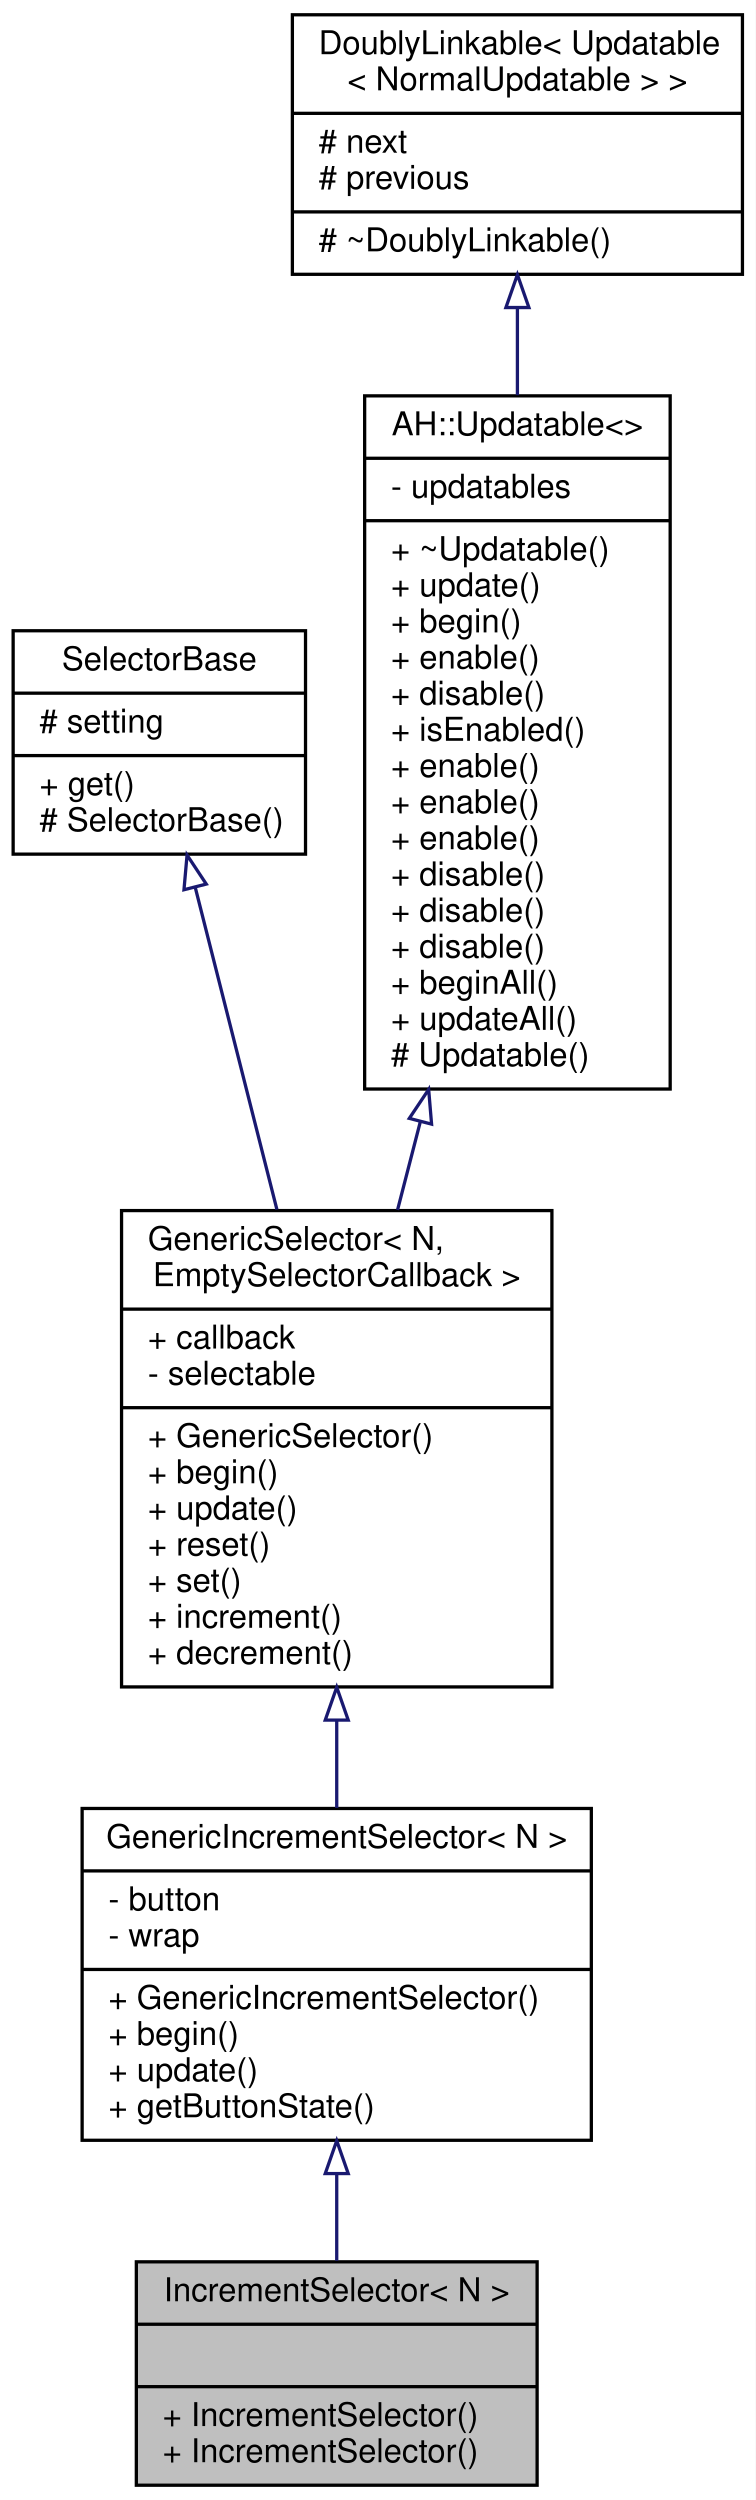
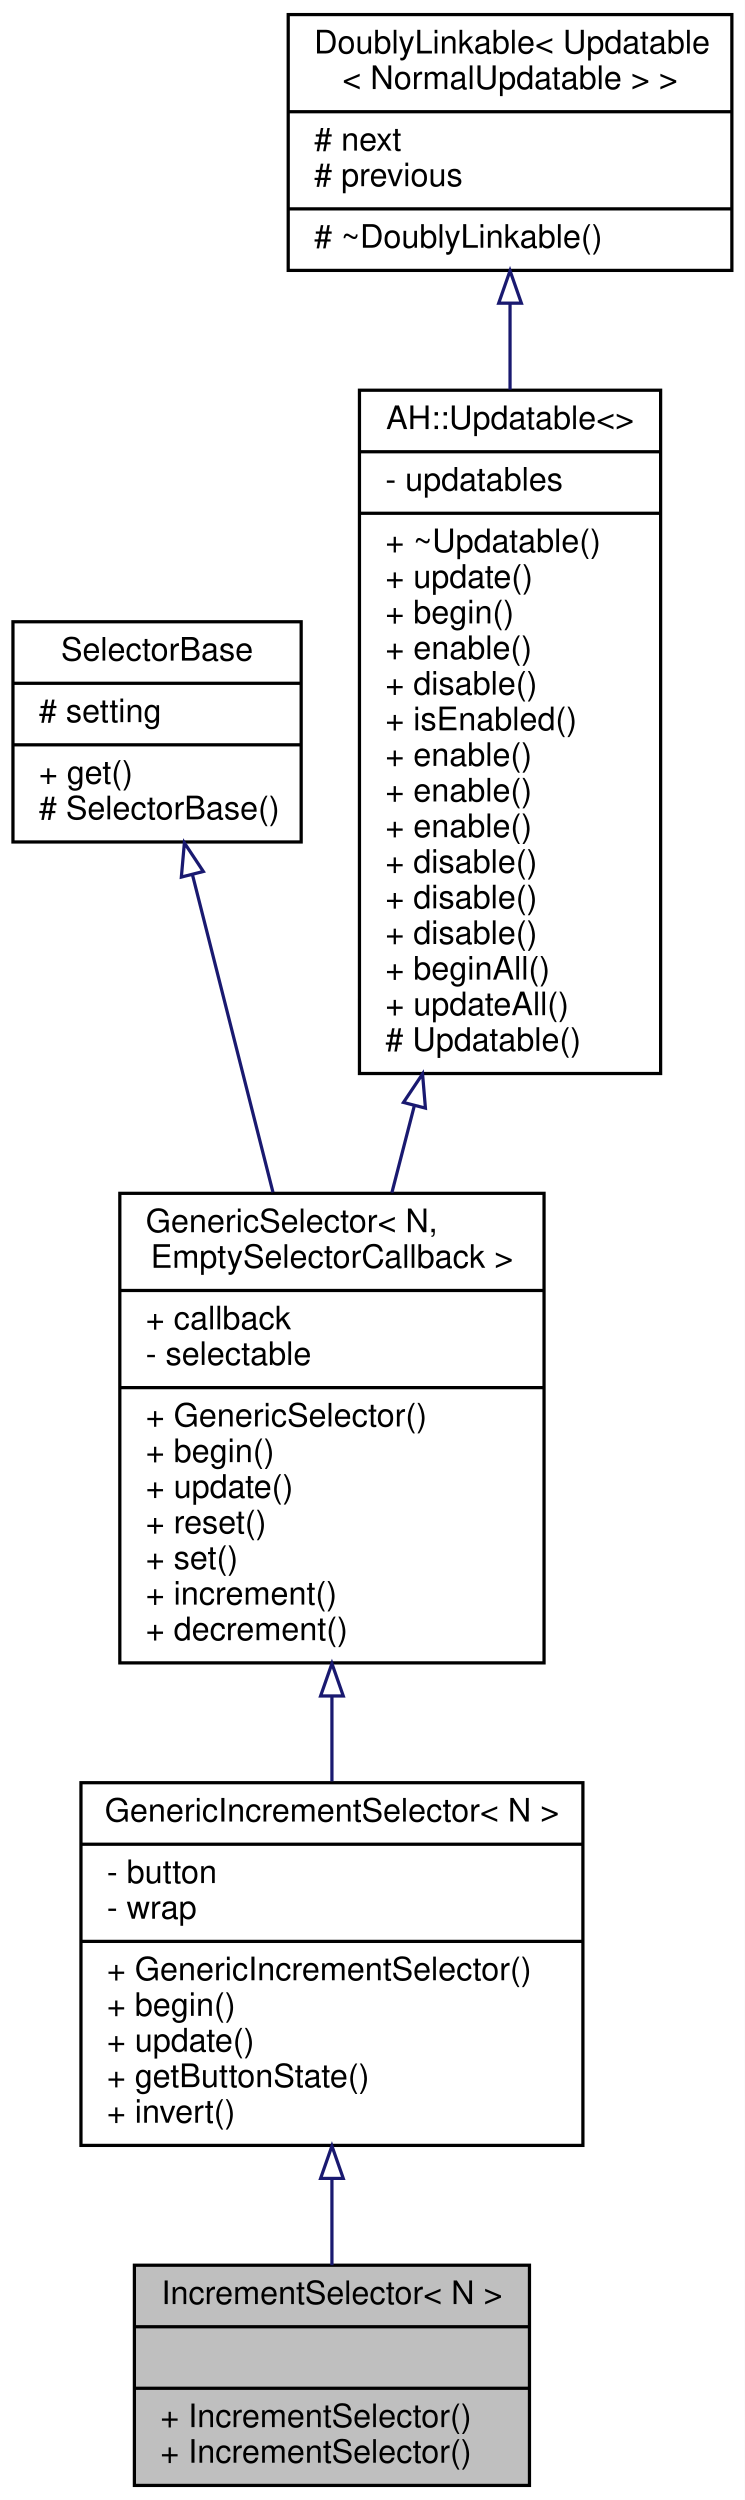
- <svg xmlns="http://www.w3.org/2000/svg" xmlns:xlink="http://www.w3.org/1999/xlink" width="230pt" height="761pt" viewBox="0.00 0.00 230.00 761.00">
-   <g id="graph0" class="graph" transform="scale(1 1) rotate(0) translate(4 757)">
-     <polygon fill="white" stroke="none" points="-4,4 -4,-757 226,-757 226,4 -4,4" />
+ <svg xmlns="http://www.w3.org/2000/svg" xmlns:xlink="http://www.w3.org/1999/xlink" width="230pt" height="772pt" viewBox="0.00 0.00 230.00 772.00">
+   <g id="graph0" class="graph" transform="scale(1 1) rotate(0) translate(4 768)">
+     <polygon fill="white" stroke="none" points="-4,4 -4,-768 226,-768 226,4 -4,4" />
    <g id="node1" class="node">
      <g id="a_node1">
        <a xlink:title="Selector with one button that increments the selection.">
          <polygon fill="#bfbfbf" stroke="black" points="37.5,-0.5 37.5,-68.5 159.5,-68.5 159.5,-0.5 37.5,-0.5" />
          <text text-anchor="middle" x="98.5" y="-56.5" font-family="Helvetica,sans-Serif" font-size="10.00">IncrementSelector&lt; N &gt;</text>
          <polyline fill="none" stroke="black" points="37.5,-49.5 159.5,-49.5 " />
          <text text-anchor="middle" x="98.5" y="-37.5" font-family="Helvetica,sans-Serif" font-size="10.00"> </text>
          <polyline fill="none" stroke="black" points="37.5,-30.5 159.5,-30.5 " />
          <text text-anchor="start" x="45.5" y="-18.5" font-family="Helvetica,sans-Serif" font-size="10.00">+ IncrementSelector()</text>
          <text text-anchor="start" x="45.5" y="-7.5" font-family="Helvetica,sans-Serif" font-size="10.00">+ IncrementSelector()</text>
        </a>
      </g>
    </g>
    <g id="node2" class="node">
      <g id="a_node2">
        <a xlink:href="../../d1/d94/classGenericIncrementSelector.html" target="_top" xlink:title=" ">
-           <polygon fill="white" stroke="black" points="21,-105.5 21,-206.5 176,-206.5 176,-105.5 21,-105.5" />
-           <text text-anchor="middle" x="98.5" y="-194.5" font-family="Helvetica,sans-Serif" font-size="10.00">GenericIncrementSelector&lt; N &gt;</text>
-           <polyline fill="none" stroke="black" points="21,-187.5 176,-187.5 " />
-           <text text-anchor="start" x="29" y="-175.5" font-family="Helvetica,sans-Serif" font-size="10.00">- button</text>
-           <text text-anchor="start" x="29" y="-164.5" font-family="Helvetica,sans-Serif" font-size="10.00">- wrap</text>
-           <polyline fill="none" stroke="black" points="21,-157.5 176,-157.5 " />
-           <text text-anchor="start" x="29" y="-145.5" font-family="Helvetica,sans-Serif" font-size="10.00">+ GenericIncrementSelector()</text>
-           <text text-anchor="start" x="29" y="-134.5" font-family="Helvetica,sans-Serif" font-size="10.00">+ begin()</text>
-           <text text-anchor="start" x="29" y="-123.5" font-family="Helvetica,sans-Serif" font-size="10.00">+ update()</text>
-           <text text-anchor="start" x="29" y="-112.5" font-family="Helvetica,sans-Serif" font-size="10.00">+ getButtonState()</text>
+           <polygon fill="white" stroke="black" points="21,-105.5 21,-217.5 176,-217.5 176,-105.5 21,-105.5" />
+           <text text-anchor="middle" x="98.5" y="-205.5" font-family="Helvetica,sans-Serif" font-size="10.00">GenericIncrementSelector&lt; N &gt;</text>
+           <polyline fill="none" stroke="black" points="21,-198.5 176,-198.5 " />
+           <text text-anchor="start" x="29" y="-186.5" font-family="Helvetica,sans-Serif" font-size="10.00">- button</text>
+           <text text-anchor="start" x="29" y="-175.5" font-family="Helvetica,sans-Serif" font-size="10.00">- wrap</text>
+           <polyline fill="none" stroke="black" points="21,-168.5 176,-168.5 " />
+           <text text-anchor="start" x="29" y="-156.5" font-family="Helvetica,sans-Serif" font-size="10.00">+ GenericIncrementSelector()</text>
+           <text text-anchor="start" x="29" y="-145.5" font-family="Helvetica,sans-Serif" font-size="10.00">+ begin()</text>
+           <text text-anchor="start" x="29" y="-134.5" font-family="Helvetica,sans-Serif" font-size="10.00">+ update()</text>
+           <text text-anchor="start" x="29" y="-123.5" font-family="Helvetica,sans-Serif" font-size="10.00">+ getButtonState()</text>
+           <text text-anchor="start" x="29" y="-112.5" font-family="Helvetica,sans-Serif" font-size="10.00">+ invert()</text>
        </a>
      </g>
    </g>
    <g id="edge1" class="edge">
-       <path fill="none" stroke="midnightblue" d="M98.5,-95.172C98.5,-86.11 98.5,-77.05 98.5,-68.827" />
-       <polygon fill="none" stroke="midnightblue" points="95,-95.359 98.5,-105.359 102,-95.359 95,-95.359" />
+       <path fill="none" stroke="midnightblue" d="M98.5,-95.257C98.5,-85.987 98.5,-76.797 98.5,-68.506" />
+       <polygon fill="none" stroke="midnightblue" points="95,-95.309 98.5,-105.309 102,-95.309 95,-95.309" />
    </g>
    <g id="node3" class="node">
      <g id="a_node3">
        <a xlink:href="../../d0/d04/classGenericSelector.html" target="_top" xlink:title=" ">
-           <polygon fill="white" stroke="black" points="33,-243.5 33,-388.5 164,-388.5 164,-243.5 33,-243.5" />
-           <text text-anchor="start" x="41" y="-376.5" font-family="Helvetica,sans-Serif" font-size="10.00">GenericSelector&lt; N,</text>
-           <text text-anchor="middle" x="98.5" y="-365.5" font-family="Helvetica,sans-Serif" font-size="10.00"> EmptySelectorCallback &gt;</text>
-           <polyline fill="none" stroke="black" points="33,-358.5 164,-358.5 " />
-           <text text-anchor="start" x="41" y="-346.5" font-family="Helvetica,sans-Serif" font-size="10.00">+ callback</text>
-           <text text-anchor="start" x="41" y="-335.5" font-family="Helvetica,sans-Serif" font-size="10.00">- selectable</text>
-           <polyline fill="none" stroke="black" points="33,-328.5 164,-328.5 " />
-           <text text-anchor="start" x="41" y="-316.5" font-family="Helvetica,sans-Serif" font-size="10.00">+ GenericSelector()</text>
-           <text text-anchor="start" x="41" y="-305.5" font-family="Helvetica,sans-Serif" font-size="10.00">+ begin()</text>
-           <text text-anchor="start" x="41" y="-294.5" font-family="Helvetica,sans-Serif" font-size="10.00">+ update()</text>
-           <text text-anchor="start" x="41" y="-283.5" font-family="Helvetica,sans-Serif" font-size="10.00">+ reset()</text>
-           <text text-anchor="start" x="41" y="-272.5" font-family="Helvetica,sans-Serif" font-size="10.00">+ set()</text>
-           <text text-anchor="start" x="41" y="-261.5" font-family="Helvetica,sans-Serif" font-size="10.00">+ increment()</text>
-           <text text-anchor="start" x="41" y="-250.5" font-family="Helvetica,sans-Serif" font-size="10.00">+ decrement()</text>
+           <polygon fill="white" stroke="black" points="33,-254.5 33,-399.5 164,-399.5 164,-254.5 33,-254.5" />
+           <text text-anchor="start" x="41" y="-387.5" font-family="Helvetica,sans-Serif" font-size="10.00">GenericSelector&lt; N,</text>
+           <text text-anchor="middle" x="98.5" y="-376.5" font-family="Helvetica,sans-Serif" font-size="10.00"> EmptySelectorCallback &gt;</text>
+           <polyline fill="none" stroke="black" points="33,-369.5 164,-369.5 " />
+           <text text-anchor="start" x="41" y="-357.5" font-family="Helvetica,sans-Serif" font-size="10.00">+ callback</text>
+           <text text-anchor="start" x="41" y="-346.5" font-family="Helvetica,sans-Serif" font-size="10.00">- selectable</text>
+           <polyline fill="none" stroke="black" points="33,-339.5 164,-339.5 " />
+           <text text-anchor="start" x="41" y="-327.5" font-family="Helvetica,sans-Serif" font-size="10.00">+ GenericSelector()</text>
+           <text text-anchor="start" x="41" y="-316.5" font-family="Helvetica,sans-Serif" font-size="10.00">+ begin()</text>
+           <text text-anchor="start" x="41" y="-305.5" font-family="Helvetica,sans-Serif" font-size="10.00">+ update()</text>
+           <text text-anchor="start" x="41" y="-294.5" font-family="Helvetica,sans-Serif" font-size="10.00">+ reset()</text>
+           <text text-anchor="start" x="41" y="-283.5" font-family="Helvetica,sans-Serif" font-size="10.00">+ set()</text>
+           <text text-anchor="start" x="41" y="-272.5" font-family="Helvetica,sans-Serif" font-size="10.00">+ increment()</text>
+           <text text-anchor="start" x="41" y="-261.5" font-family="Helvetica,sans-Serif" font-size="10.00">+ decrement()</text>
        </a>
      </g>
    </g>
    <g id="edge2" class="edge">
-       <path fill="none" stroke="midnightblue" d="M98.5,-233.186C98.5,-224.139 98.5,-215.14 98.5,-206.667" />
-       <polygon fill="none" stroke="midnightblue" points="95,-233.397 98.5,-243.397 102,-233.397 95,-233.397" />
+       <path fill="none" stroke="midnightblue" d="M98.5,-244.247C98.5,-235.335 98.5,-226.422 98.5,-217.934" />
+       <polygon fill="none" stroke="midnightblue" points="95,-244.286 98.5,-254.287 102,-244.287 95,-244.286" />
    </g>
    <g id="node4" class="node">
      <g id="a_node4">
        <a xlink:href="../../dc/d77/classSelectorBase.html" target="_top" xlink:title="Base class for all Selectors exposing the get method, so it can be used by display elements etc,...">
-           <polygon fill="white" stroke="black" points="-7.10543e-15,-497 -7.10543e-15,-565 89,-565 89,-497 -7.10543e-15,-497" />
-           <text text-anchor="middle" x="44.5" y="-553" font-family="Helvetica,sans-Serif" font-size="10.00">SelectorBase</text>
-           <polyline fill="none" stroke="black" points="-7.10543e-15,-546 89,-546 " />
-           <text text-anchor="start" x="8" y="-534" font-family="Helvetica,sans-Serif" font-size="10.00"># setting</text>
-           <polyline fill="none" stroke="black" points="-7.10543e-15,-527 89,-527 " />
-           <text text-anchor="start" x="8" y="-515" font-family="Helvetica,sans-Serif" font-size="10.00">+ get()</text>
-           <text text-anchor="start" x="8" y="-504" font-family="Helvetica,sans-Serif" font-size="10.00"># SelectorBase()</text>
+           <polygon fill="white" stroke="black" points="-7.10543e-15,-508 -7.10543e-15,-576 89,-576 89,-508 -7.10543e-15,-508" />
+           <text text-anchor="middle" x="44.5" y="-564" font-family="Helvetica,sans-Serif" font-size="10.00">SelectorBase</text>
+           <polyline fill="none" stroke="black" points="-7.10543e-15,-557 89,-557 " />
+           <text text-anchor="start" x="8" y="-545" font-family="Helvetica,sans-Serif" font-size="10.00"># setting</text>
+           <polyline fill="none" stroke="black" points="-7.10543e-15,-538 89,-538 " />
+           <text text-anchor="start" x="8" y="-526" font-family="Helvetica,sans-Serif" font-size="10.00">+ get()</text>
+           <text text-anchor="start" x="8" y="-515" font-family="Helvetica,sans-Serif" font-size="10.00"># SelectorBase()</text>
        </a>
      </g>
    </g>
    <g id="edge3" class="edge">
-       <path fill="none" stroke="midnightblue" d="M55.451,-486.804C62.579,-458.687 72.05,-421.33 80.293,-388.815" />
-       <polygon fill="none" stroke="midnightblue" points="52.002,-486.165 52.938,-496.719 58.788,-487.886 52.002,-486.165" />
+       <path fill="none" stroke="midnightblue" d="M55.451,-497.804C62.579,-469.687 72.05,-432.33 80.293,-399.815" />
+       <polygon fill="none" stroke="midnightblue" points="52.002,-497.165 52.938,-507.719 58.788,-498.886 52.002,-497.165" />
    </g>
    <g id="node5" class="node">
      <g id="a_node5">
        <a xlink:href="../../d1/d55/classAH_1_1Updatable.html" target="_top" xlink:title=" ">
-           <polygon fill="white" stroke="black" points="107,-425.5 107,-636.5 200,-636.5 200,-425.5 107,-425.5" />
-           <text text-anchor="middle" x="153.5" y="-624.5" font-family="Helvetica,sans-Serif" font-size="10.00">AH::Updatable&lt;&gt;</text>
-           <polyline fill="none" stroke="black" points="107,-617.5 200,-617.5 " />
-           <text text-anchor="start" x="115" y="-605.5" font-family="Helvetica,sans-Serif" font-size="10.00">- updatables</text>
-           <polyline fill="none" stroke="black" points="107,-598.5 200,-598.5 " />
-           <text text-anchor="start" x="115" y="-586.5" font-family="Helvetica,sans-Serif" font-size="10.00">+ ~Updatable()</text>
-           <text text-anchor="start" x="115" y="-575.5" font-family="Helvetica,sans-Serif" font-size="10.00">+ update()</text>
-           <text text-anchor="start" x="115" y="-564.5" font-family="Helvetica,sans-Serif" font-size="10.00">+ begin()</text>
-           <text text-anchor="start" x="115" y="-553.5" font-family="Helvetica,sans-Serif" font-size="10.00">+ enable()</text>
-           <text text-anchor="start" x="115" y="-542.5" font-family="Helvetica,sans-Serif" font-size="10.00">+ disable()</text>
-           <text text-anchor="start" x="115" y="-531.5" font-family="Helvetica,sans-Serif" font-size="10.00">+ isEnabled()</text>
+           <polygon fill="white" stroke="black" points="107,-436.5 107,-647.5 200,-647.5 200,-436.5 107,-436.5" />
+           <text text-anchor="middle" x="153.5" y="-635.5" font-family="Helvetica,sans-Serif" font-size="10.00">AH::Updatable&lt;&gt;</text>
+           <polyline fill="none" stroke="black" points="107,-628.5 200,-628.5 " />
+           <text text-anchor="start" x="115" y="-616.5" font-family="Helvetica,sans-Serif" font-size="10.00">- updatables</text>
+           <polyline fill="none" stroke="black" points="107,-609.5 200,-609.5 " />
+           <text text-anchor="start" x="115" y="-597.5" font-family="Helvetica,sans-Serif" font-size="10.00">+ ~Updatable()</text>
+           <text text-anchor="start" x="115" y="-586.5" font-family="Helvetica,sans-Serif" font-size="10.00">+ update()</text>
+           <text text-anchor="start" x="115" y="-575.5" font-family="Helvetica,sans-Serif" font-size="10.00">+ begin()</text>
+           <text text-anchor="start" x="115" y="-564.5" font-family="Helvetica,sans-Serif" font-size="10.00">+ enable()</text>
+           <text text-anchor="start" x="115" y="-553.5" font-family="Helvetica,sans-Serif" font-size="10.00">+ disable()</text>
+           <text text-anchor="start" x="115" y="-542.5" font-family="Helvetica,sans-Serif" font-size="10.00">+ isEnabled()</text>
+           <text text-anchor="start" x="115" y="-531.5" font-family="Helvetica,sans-Serif" font-size="10.00">+ enable()</text>
          <text text-anchor="start" x="115" y="-520.5" font-family="Helvetica,sans-Serif" font-size="10.00">+ enable()</text>
          <text text-anchor="start" x="115" y="-509.5" font-family="Helvetica,sans-Serif" font-size="10.00">+ enable()</text>
-           <text text-anchor="start" x="115" y="-498.5" font-family="Helvetica,sans-Serif" font-size="10.00">+ enable()</text>
+           <text text-anchor="start" x="115" y="-498.5" font-family="Helvetica,sans-Serif" font-size="10.00">+ disable()</text>
          <text text-anchor="start" x="115" y="-487.5" font-family="Helvetica,sans-Serif" font-size="10.00">+ disable()</text>
          <text text-anchor="start" x="115" y="-476.5" font-family="Helvetica,sans-Serif" font-size="10.00">+ disable()</text>
-           <text text-anchor="start" x="115" y="-465.5" font-family="Helvetica,sans-Serif" font-size="10.00">+ disable()</text>
-           <text text-anchor="start" x="115" y="-454.5" font-family="Helvetica,sans-Serif" font-size="10.00">+ beginAll()</text>
-           <text text-anchor="start" x="115" y="-443.5" font-family="Helvetica,sans-Serif" font-size="10.00">+ updateAll()</text>
-           <text text-anchor="start" x="115" y="-432.5" font-family="Helvetica,sans-Serif" font-size="10.00"># Updatable()</text>
+           <text text-anchor="start" x="115" y="-465.5" font-family="Helvetica,sans-Serif" font-size="10.00">+ beginAll()</text>
+           <text text-anchor="start" x="115" y="-454.5" font-family="Helvetica,sans-Serif" font-size="10.00">+ updateAll()</text>
+           <text text-anchor="start" x="115" y="-443.5" font-family="Helvetica,sans-Serif" font-size="10.00"># Updatable()</text>
        </a>
      </g>
    </g>
    <g id="edge4" class="edge">
-       <path fill="none" stroke="midnightblue" d="M123.93,-415.485C121.582,-406.389 119.253,-397.373 117.014,-388.702" />
-       <polygon fill="none" stroke="midnightblue" points="120.594,-416.565 126.483,-425.372 127.372,-414.814 120.594,-416.565" />
+       <path fill="none" stroke="midnightblue" d="M123.93,-426.485C121.582,-417.389 119.253,-408.373 117.014,-399.702" />
+       <polygon fill="none" stroke="midnightblue" points="120.594,-427.565 126.483,-436.372 127.372,-425.814 120.594,-427.565" />
    </g>
    <g id="node6" class="node">
      <g id="a_node6">
        <a xlink:href="../../d4/d23/classDoublyLinkable.html" target="_top" xlink:title=" ">
-           <polygon fill="white" stroke="black" points="85,-673.5 85,-752.5 222,-752.5 222,-673.5 85,-673.5" />
-           <text text-anchor="start" x="93" y="-740.5" font-family="Helvetica,sans-Serif" font-size="10.00">DoublyLinkable&lt; Updatable</text>
-           <text text-anchor="middle" x="153.5" y="-729.5" font-family="Helvetica,sans-Serif" font-size="10.00">&lt; NormalUpdatable &gt; &gt;</text>
-           <polyline fill="none" stroke="black" points="85,-722.5 222,-722.5 " />
-           <text text-anchor="start" x="93" y="-710.5" font-family="Helvetica,sans-Serif" font-size="10.00"># next</text>
-           <text text-anchor="start" x="93" y="-699.5" font-family="Helvetica,sans-Serif" font-size="10.00"># previous</text>
-           <polyline fill="none" stroke="black" points="85,-692.5 222,-692.5 " />
-           <text text-anchor="start" x="93" y="-680.5" font-family="Helvetica,sans-Serif" font-size="10.00"># ~DoublyLinkable()</text>
+           <polygon fill="white" stroke="black" points="85,-684.5 85,-763.5 222,-763.5 222,-684.5 85,-684.5" />
+           <text text-anchor="start" x="93" y="-751.5" font-family="Helvetica,sans-Serif" font-size="10.00">DoublyLinkable&lt; Updatable</text>
+           <text text-anchor="middle" x="153.5" y="-740.5" font-family="Helvetica,sans-Serif" font-size="10.00">&lt; NormalUpdatable &gt; &gt;</text>
+           <polyline fill="none" stroke="black" points="85,-733.5 222,-733.5 " />
+           <text text-anchor="start" x="93" y="-721.5" font-family="Helvetica,sans-Serif" font-size="10.00"># next</text>
+           <text text-anchor="start" x="93" y="-710.5" font-family="Helvetica,sans-Serif" font-size="10.00"># previous</text>
+           <polyline fill="none" stroke="black" points="85,-703.5 222,-703.5 " />
+           <text text-anchor="start" x="93" y="-691.5" font-family="Helvetica,sans-Serif" font-size="10.00"># ~DoublyLinkable()</text>
        </a>
      </g>
    </g>
    <g id="edge5" class="edge">
-       <path fill="none" stroke="midnightblue" d="M153.5,-663.16C153.5,-654.809 153.5,-645.856 153.5,-636.694" />
-       <polygon fill="none" stroke="midnightblue" points="150,-663.385 153.5,-673.385 157,-663.386 150,-663.385" />
+       <path fill="none" stroke="midnightblue" d="M153.5,-674.16C153.5,-665.809 153.5,-656.856 153.5,-647.694" />
+       <polygon fill="none" stroke="midnightblue" points="150,-674.385 153.5,-684.385 157,-674.386 150,-674.385" />
    </g>
  </g>
</svg>
